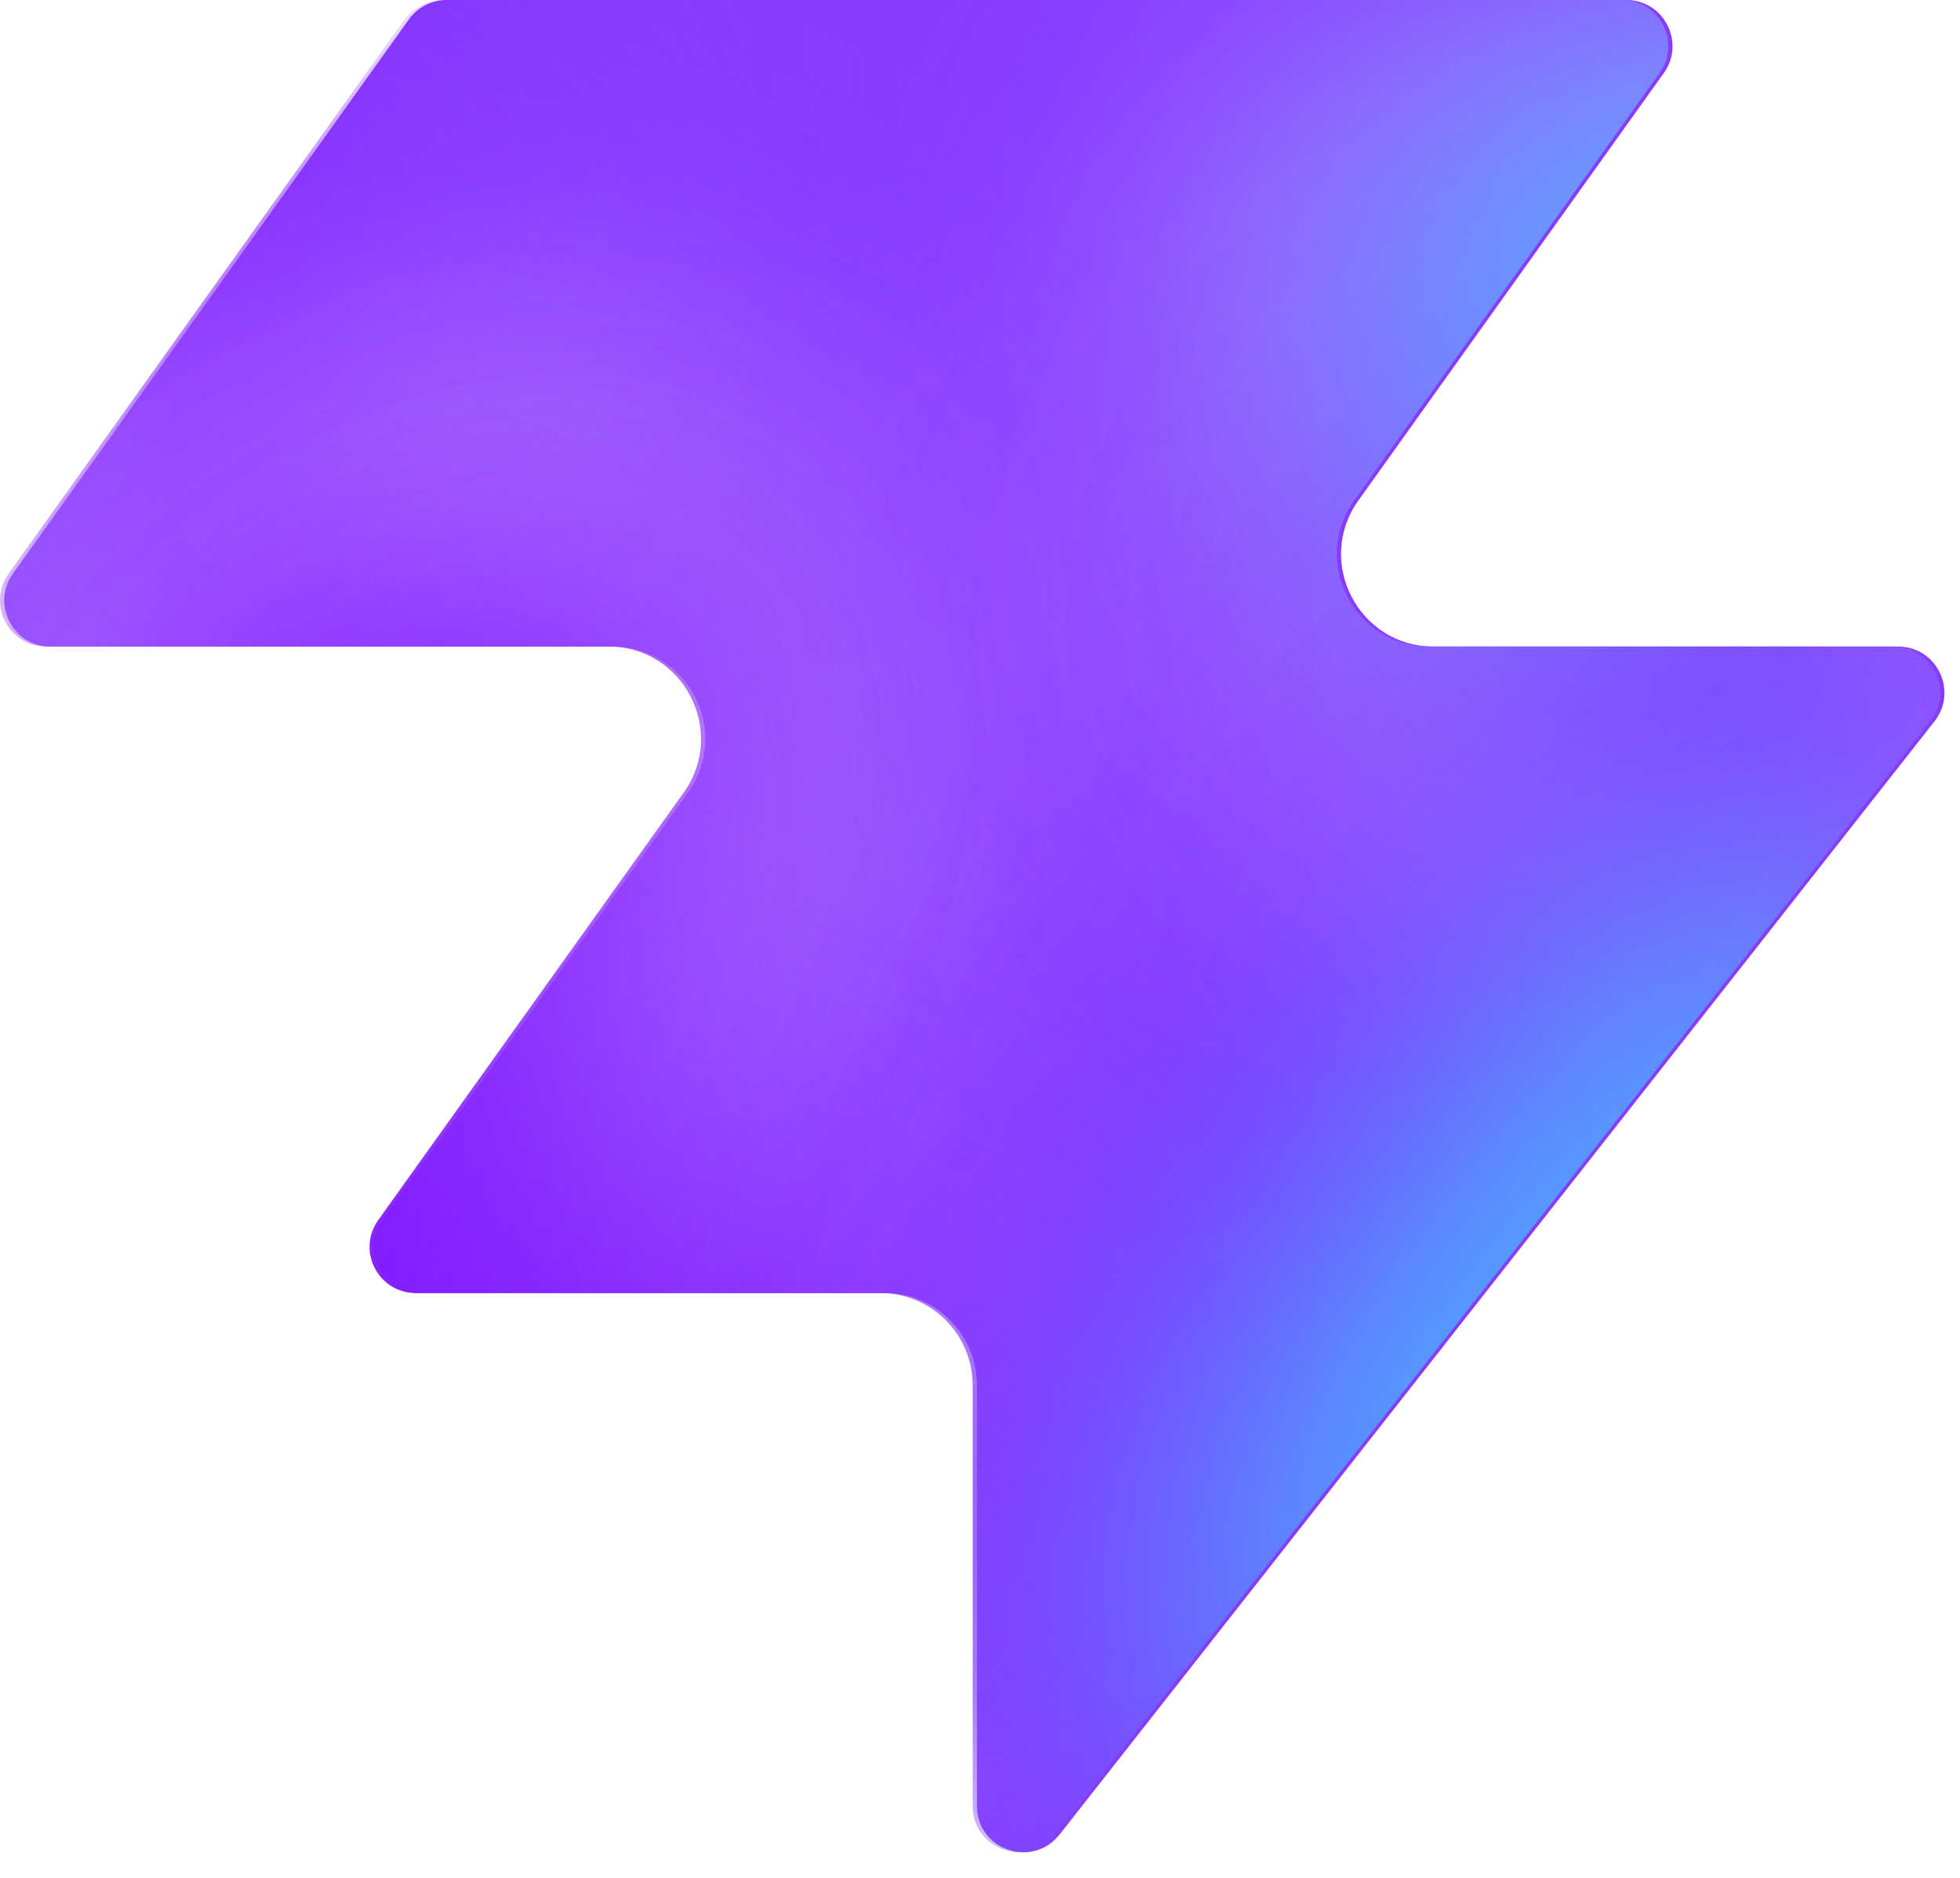
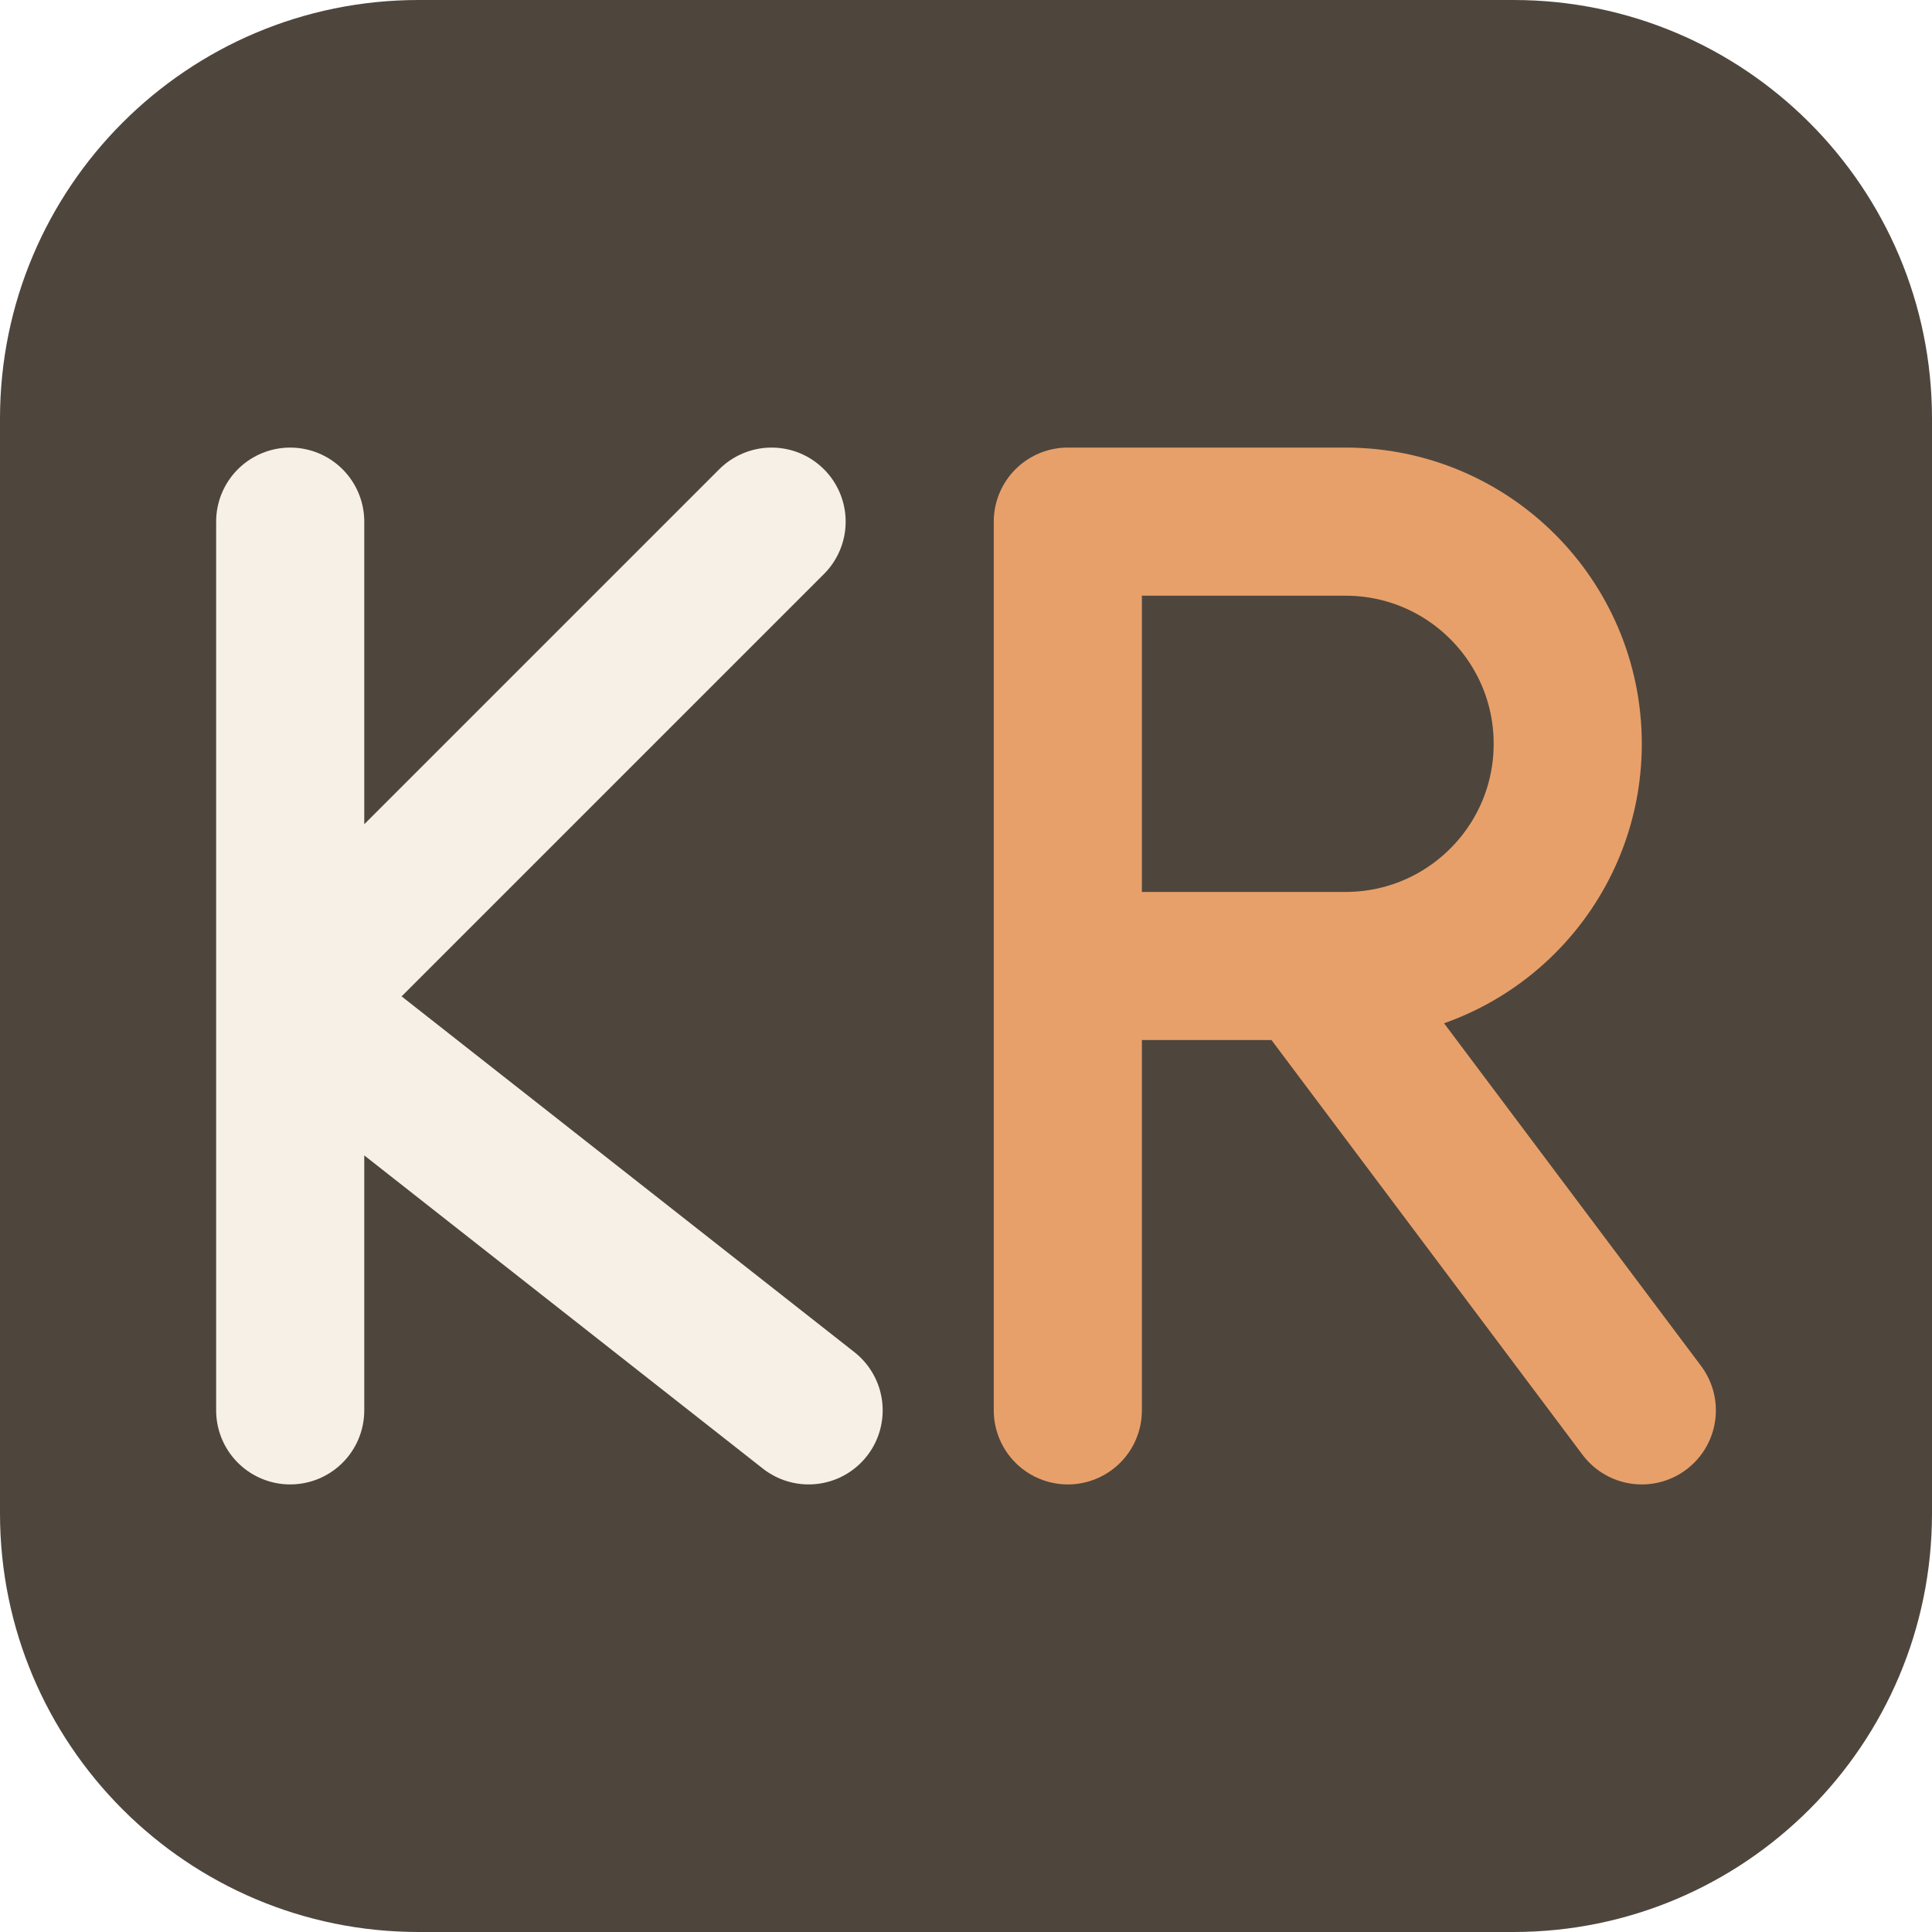
- <svg xmlns="http://www.w3.org/2000/svg" width="48" height="46" fill="none" viewBox="0 0 48 46">
-   <path fill="#863bff" d="M25.946 44.938c-.664.845-2.021.375-2.021-.698V33.937a2.26 2.26 0 0 0-2.262-2.262H10.287c-.92 0-1.456-1.04-.92-1.788l7.48-10.471c1.07-1.497 0-3.578-1.842-3.578H1.237c-.92 0-1.456-1.04-.92-1.788L10.013.474c.214-.297.556-.474.92-.474h28.894c.92 0 1.456 1.04.92 1.788l-7.48 10.471c-1.07 1.498 0 3.579 1.842 3.579h11.377c.943 0 1.473 1.088.89 1.83L25.947 44.94z" style="fill:#863bff;fill:color(display-p3 .525 .23 1);fill-opacity:1" />
-   <mask id="a" width="48" height="46" x="0" y="0" maskUnits="userSpaceOnUse" style="mask-type:alpha">
-     <path fill="#000" d="M25.842 44.938c-.664.844-2.021.375-2.021-.698V33.937a2.26 2.26 0 0 0-2.262-2.262H10.183c-.92 0-1.456-1.04-.92-1.788l7.48-10.471c1.07-1.498 0-3.579-1.842-3.579H1.133c-.92 0-1.456-1.04-.92-1.787L9.91.473c.214-.297.556-.474.92-.474h28.894c.92 0 1.456 1.04.92 1.788l-7.48 10.471c-1.07 1.498 0 3.578 1.842 3.578h11.377c.943 0 1.473 1.088.89 1.832L25.843 44.94z" style="fill:#000;fill-opacity:1" />
-   </mask>
-   <g mask="url(#a)">
-     <g filter="url(#b)">
-       <ellipse cx="5.508" cy="14.704" fill="#ede6ff" rx="5.508" ry="14.704" style="fill:#ede6ff;fill:color(display-p3 .927 .903 1);fill-opacity:1" transform="matrix(.00324 1 1 -.00324 -4.47 31.516)" />
-     </g>
-     <g filter="url(#c)">
-       <ellipse cx="10.399" cy="29.851" fill="#ede6ff" rx="10.399" ry="29.851" style="fill:#ede6ff;fill:color(display-p3 .927 .903 1);fill-opacity:1" transform="matrix(.00324 1 1 -.00324 -39.328 7.883)" />
-     </g>
-     <g filter="url(#d)">
-       <ellipse cx="5.508" cy="30.487" fill="#7e14ff" rx="5.508" ry="30.487" style="fill:#7e14ff;fill:color(display-p3 .492 .077 1);fill-opacity:1" transform="rotate(89.814 -25.913 -14.639)scale(1 -1)" />
-     </g>
-     <g filter="url(#e)">
-       <ellipse cx="5.508" cy="30.599" fill="#7e14ff" rx="5.508" ry="30.599" style="fill:#7e14ff;fill:color(display-p3 .492 .077 1);fill-opacity:1" transform="rotate(89.814 -32.644 -3.334)scale(1 -1)" />
-     </g>
-     <g filter="url(#f)">
-       <ellipse cx="5.508" cy="30.599" fill="#7e14ff" rx="5.508" ry="30.599" style="fill:#7e14ff;fill:color(display-p3 .492 .077 1);fill-opacity:1" transform="matrix(.00324 1 1 -.00324 -34.34 30.47)" />
-     </g>
-     <g filter="url(#g)">
-       <ellipse cx="14.072" cy="22.078" fill="#ede6ff" rx="14.072" ry="22.078" style="fill:#ede6ff;fill:color(display-p3 .927 .903 1);fill-opacity:1" transform="rotate(93.35 24.506 48.493)scale(-1 1)" />
-     </g>
-     <g filter="url(#h)">
-       <ellipse cx="3.47" cy="21.501" fill="#7e14ff" rx="3.47" ry="21.501" style="fill:#7e14ff;fill:color(display-p3 .492 .077 1);fill-opacity:1" transform="rotate(89.009 28.708 47.59)scale(-1 1)" />
-     </g>
-     <g filter="url(#i)">
-       <ellipse cx="3.47" cy="21.501" fill="#7e14ff" rx="3.47" ry="21.501" style="fill:#7e14ff;fill:color(display-p3 .492 .077 1);fill-opacity:1" transform="rotate(89.009 28.708 47.59)scale(-1 1)" />
-     </g>
-     <g filter="url(#j)">
-       <ellipse cx=".387" cy="8.972" fill="#7e14ff" rx="4.407" ry="29.108" style="fill:#7e14ff;fill:color(display-p3 .492 .077 1);fill-opacity:1" transform="rotate(39.51 .387 8.972)" />
-     </g>
-     <g filter="url(#k)">
-       <ellipse cx="47.523" cy="-6.092" fill="#7e14ff" rx="4.407" ry="29.108" style="fill:#7e14ff;fill:color(display-p3 .492 .077 1);fill-opacity:1" transform="rotate(37.892 47.523 -6.092)" />
-     </g>
-     <g filter="url(#l)">
-       <ellipse cx="41.412" cy="6.333" fill="#47bfff" rx="5.971" ry="9.665" style="fill:#47bfff;fill:color(display-p3 .28 .748 1);fill-opacity:1" transform="rotate(37.892 41.412 6.333)" />
-     </g>
-     <g filter="url(#m)">
-       <ellipse cx="-1.879" cy="38.332" fill="#7e14ff" rx="4.407" ry="29.108" style="fill:#7e14ff;fill:color(display-p3 .492 .077 1);fill-opacity:1" transform="rotate(37.892 -1.88 38.332)" />
-     </g>
-     <g filter="url(#n)">
-       <ellipse cx="-1.879" cy="38.332" fill="#7e14ff" rx="4.407" ry="29.108" style="fill:#7e14ff;fill:color(display-p3 .492 .077 1);fill-opacity:1" transform="rotate(37.892 -1.88 38.332)" />
-     </g>
-     <g filter="url(#o)">
-       <ellipse cx="35.651" cy="29.907" fill="#7e14ff" rx="4.407" ry="29.108" style="fill:#7e14ff;fill:color(display-p3 .492 .077 1);fill-opacity:1" transform="rotate(37.892 35.651 29.907)" />
-     </g>
-     <g filter="url(#p)">
-       <ellipse cx="38.418" cy="32.4" fill="#47bfff" rx="5.971" ry="15.297" style="fill:#47bfff;fill:color(display-p3 .28 .748 1);fill-opacity:1" transform="rotate(37.892 38.418 32.4)" />
-     </g>
+ <svg xmlns="http://www.w3.org/2000/svg" viewBox="0 0 240 240">
+   <rect width="240" height="240" rx="52" fill="#4E463D" />
+   <g fill="none" stroke-width="16" stroke-linecap="round" stroke-linejoin="round" transform="translate(120 120) scale(1.15) translate(-95 -60)">
+     <path stroke="#F7F0E6" d="M22 12 V108 M22 64 L74 12 M22 64 L78 108" />
+     <path stroke="#E8A06A" d="M106 108 V12 H136 A24 24 0 0 1 136 60 H106 M132 60 L168 108" />
  </g>
-   <defs>
-     <filter id="b" width="60.045" height="41.654" x="-19.77" y="16.149" color-interpolation-filters="sRGB" filterUnits="userSpaceOnUse">
-       <feFlood flood-opacity="0" result="BackgroundImageFix" />
-       <feBlend in="SourceGraphic" in2="BackgroundImageFix" result="shape" />
-       <feGaussianBlur result="effect1_foregroundBlur_2002_17158" stdDeviation="7.659" />
-     </filter>
-     <filter id="c" width="90.34" height="51.437" x="-54.613" y="-7.533" color-interpolation-filters="sRGB" filterUnits="userSpaceOnUse">
-       <feFlood flood-opacity="0" result="BackgroundImageFix" />
-       <feBlend in="SourceGraphic" in2="BackgroundImageFix" result="shape" />
-       <feGaussianBlur result="effect1_foregroundBlur_2002_17158" stdDeviation="7.659" />
-     </filter>
-     <filter id="d" width="79.355" height="29.4" x="-49.64" y="2.03" color-interpolation-filters="sRGB" filterUnits="userSpaceOnUse">
-       <feFlood flood-opacity="0" result="BackgroundImageFix" />
-       <feBlend in="SourceGraphic" in2="BackgroundImageFix" result="shape" />
-       <feGaussianBlur result="effect1_foregroundBlur_2002_17158" stdDeviation="4.596" />
-     </filter>
-     <filter id="e" width="79.579" height="29.4" x="-45.045" y="20.029" color-interpolation-filters="sRGB" filterUnits="userSpaceOnUse">
-       <feFlood flood-opacity="0" result="BackgroundImageFix" />
-       <feBlend in="SourceGraphic" in2="BackgroundImageFix" result="shape" />
-       <feGaussianBlur result="effect1_foregroundBlur_2002_17158" stdDeviation="4.596" />
-     </filter>
-     <filter id="f" width="79.579" height="29.4" x="-43.513" y="21.178" color-interpolation-filters="sRGB" filterUnits="userSpaceOnUse">
-       <feFlood flood-opacity="0" result="BackgroundImageFix" />
-       <feBlend in="SourceGraphic" in2="BackgroundImageFix" result="shape" />
-       <feGaussianBlur result="effect1_foregroundBlur_2002_17158" stdDeviation="4.596" />
-     </filter>
-     <filter id="g" width="74.749" height="58.852" x="15.756" y="-17.901" color-interpolation-filters="sRGB" filterUnits="userSpaceOnUse">
-       <feFlood flood-opacity="0" result="BackgroundImageFix" />
-       <feBlend in="SourceGraphic" in2="BackgroundImageFix" result="shape" />
-       <feGaussianBlur result="effect1_foregroundBlur_2002_17158" stdDeviation="7.659" />
-     </filter>
-     <filter id="h" width="61.377" height="25.362" x="23.548" y="2.284" color-interpolation-filters="sRGB" filterUnits="userSpaceOnUse">
-       <feFlood flood-opacity="0" result="BackgroundImageFix" />
-       <feBlend in="SourceGraphic" in2="BackgroundImageFix" result="shape" />
-       <feGaussianBlur result="effect1_foregroundBlur_2002_17158" stdDeviation="4.596" />
-     </filter>
-     <filter id="i" width="61.377" height="25.362" x="23.548" y="2.284" color-interpolation-filters="sRGB" filterUnits="userSpaceOnUse">
-       <feFlood flood-opacity="0" result="BackgroundImageFix" />
-       <feBlend in="SourceGraphic" in2="BackgroundImageFix" result="shape" />
-       <feGaussianBlur result="effect1_foregroundBlur_2002_17158" stdDeviation="4.596" />
-     </filter>
-     <filter id="j" width="56.045" height="63.649" x="-27.636" y="-22.853" color-interpolation-filters="sRGB" filterUnits="userSpaceOnUse">
-       <feFlood flood-opacity="0" result="BackgroundImageFix" />
-       <feBlend in="SourceGraphic" in2="BackgroundImageFix" result="shape" />
-       <feGaussianBlur result="effect1_foregroundBlur_2002_17158" stdDeviation="4.596" />
-     </filter>
-     <filter id="k" width="54.814" height="64.646" x="20.116" y="-38.415" color-interpolation-filters="sRGB" filterUnits="userSpaceOnUse">
-       <feFlood flood-opacity="0" result="BackgroundImageFix" />
-       <feBlend in="SourceGraphic" in2="BackgroundImageFix" result="shape" />
-       <feGaussianBlur result="effect1_foregroundBlur_2002_17158" stdDeviation="4.596" />
-     </filter>
-     <filter id="l" width="33.541" height="35.313" x="24.641" y="-11.323" color-interpolation-filters="sRGB" filterUnits="userSpaceOnUse">
-       <feFlood flood-opacity="0" result="BackgroundImageFix" />
-       <feBlend in="SourceGraphic" in2="BackgroundImageFix" result="shape" />
-       <feGaussianBlur result="effect1_foregroundBlur_2002_17158" stdDeviation="4.596" />
-     </filter>
-     <filter id="m" width="54.814" height="64.646" x="-29.286" y="6.009" color-interpolation-filters="sRGB" filterUnits="userSpaceOnUse">
-       <feFlood flood-opacity="0" result="BackgroundImageFix" />
-       <feBlend in="SourceGraphic" in2="BackgroundImageFix" result="shape" />
-       <feGaussianBlur result="effect1_foregroundBlur_2002_17158" stdDeviation="4.596" />
-     </filter>
-     <filter id="n" width="54.814" height="64.646" x="-29.286" y="6.009" color-interpolation-filters="sRGB" filterUnits="userSpaceOnUse">
-       <feFlood flood-opacity="0" result="BackgroundImageFix" />
-       <feBlend in="SourceGraphic" in2="BackgroundImageFix" result="shape" />
-       <feGaussianBlur result="effect1_foregroundBlur_2002_17158" stdDeviation="4.596" />
-     </filter>
-     <filter id="o" width="54.814" height="64.646" x="8.244" y="-2.416" color-interpolation-filters="sRGB" filterUnits="userSpaceOnUse">
-       <feFlood flood-opacity="0" result="BackgroundImageFix" />
-       <feBlend in="SourceGraphic" in2="BackgroundImageFix" result="shape" />
-       <feGaussianBlur result="effect1_foregroundBlur_2002_17158" stdDeviation="4.596" />
-     </filter>
-     <filter id="p" width="39.409" height="43.623" x="18.713" y="10.588" color-interpolation-filters="sRGB" filterUnits="userSpaceOnUse">
-       <feFlood flood-opacity="0" result="BackgroundImageFix" />
-       <feBlend in="SourceGraphic" in2="BackgroundImageFix" result="shape" />
-       <feGaussianBlur result="effect1_foregroundBlur_2002_17158" stdDeviation="4.596" />
-     </filter>
-   </defs>
</svg>
